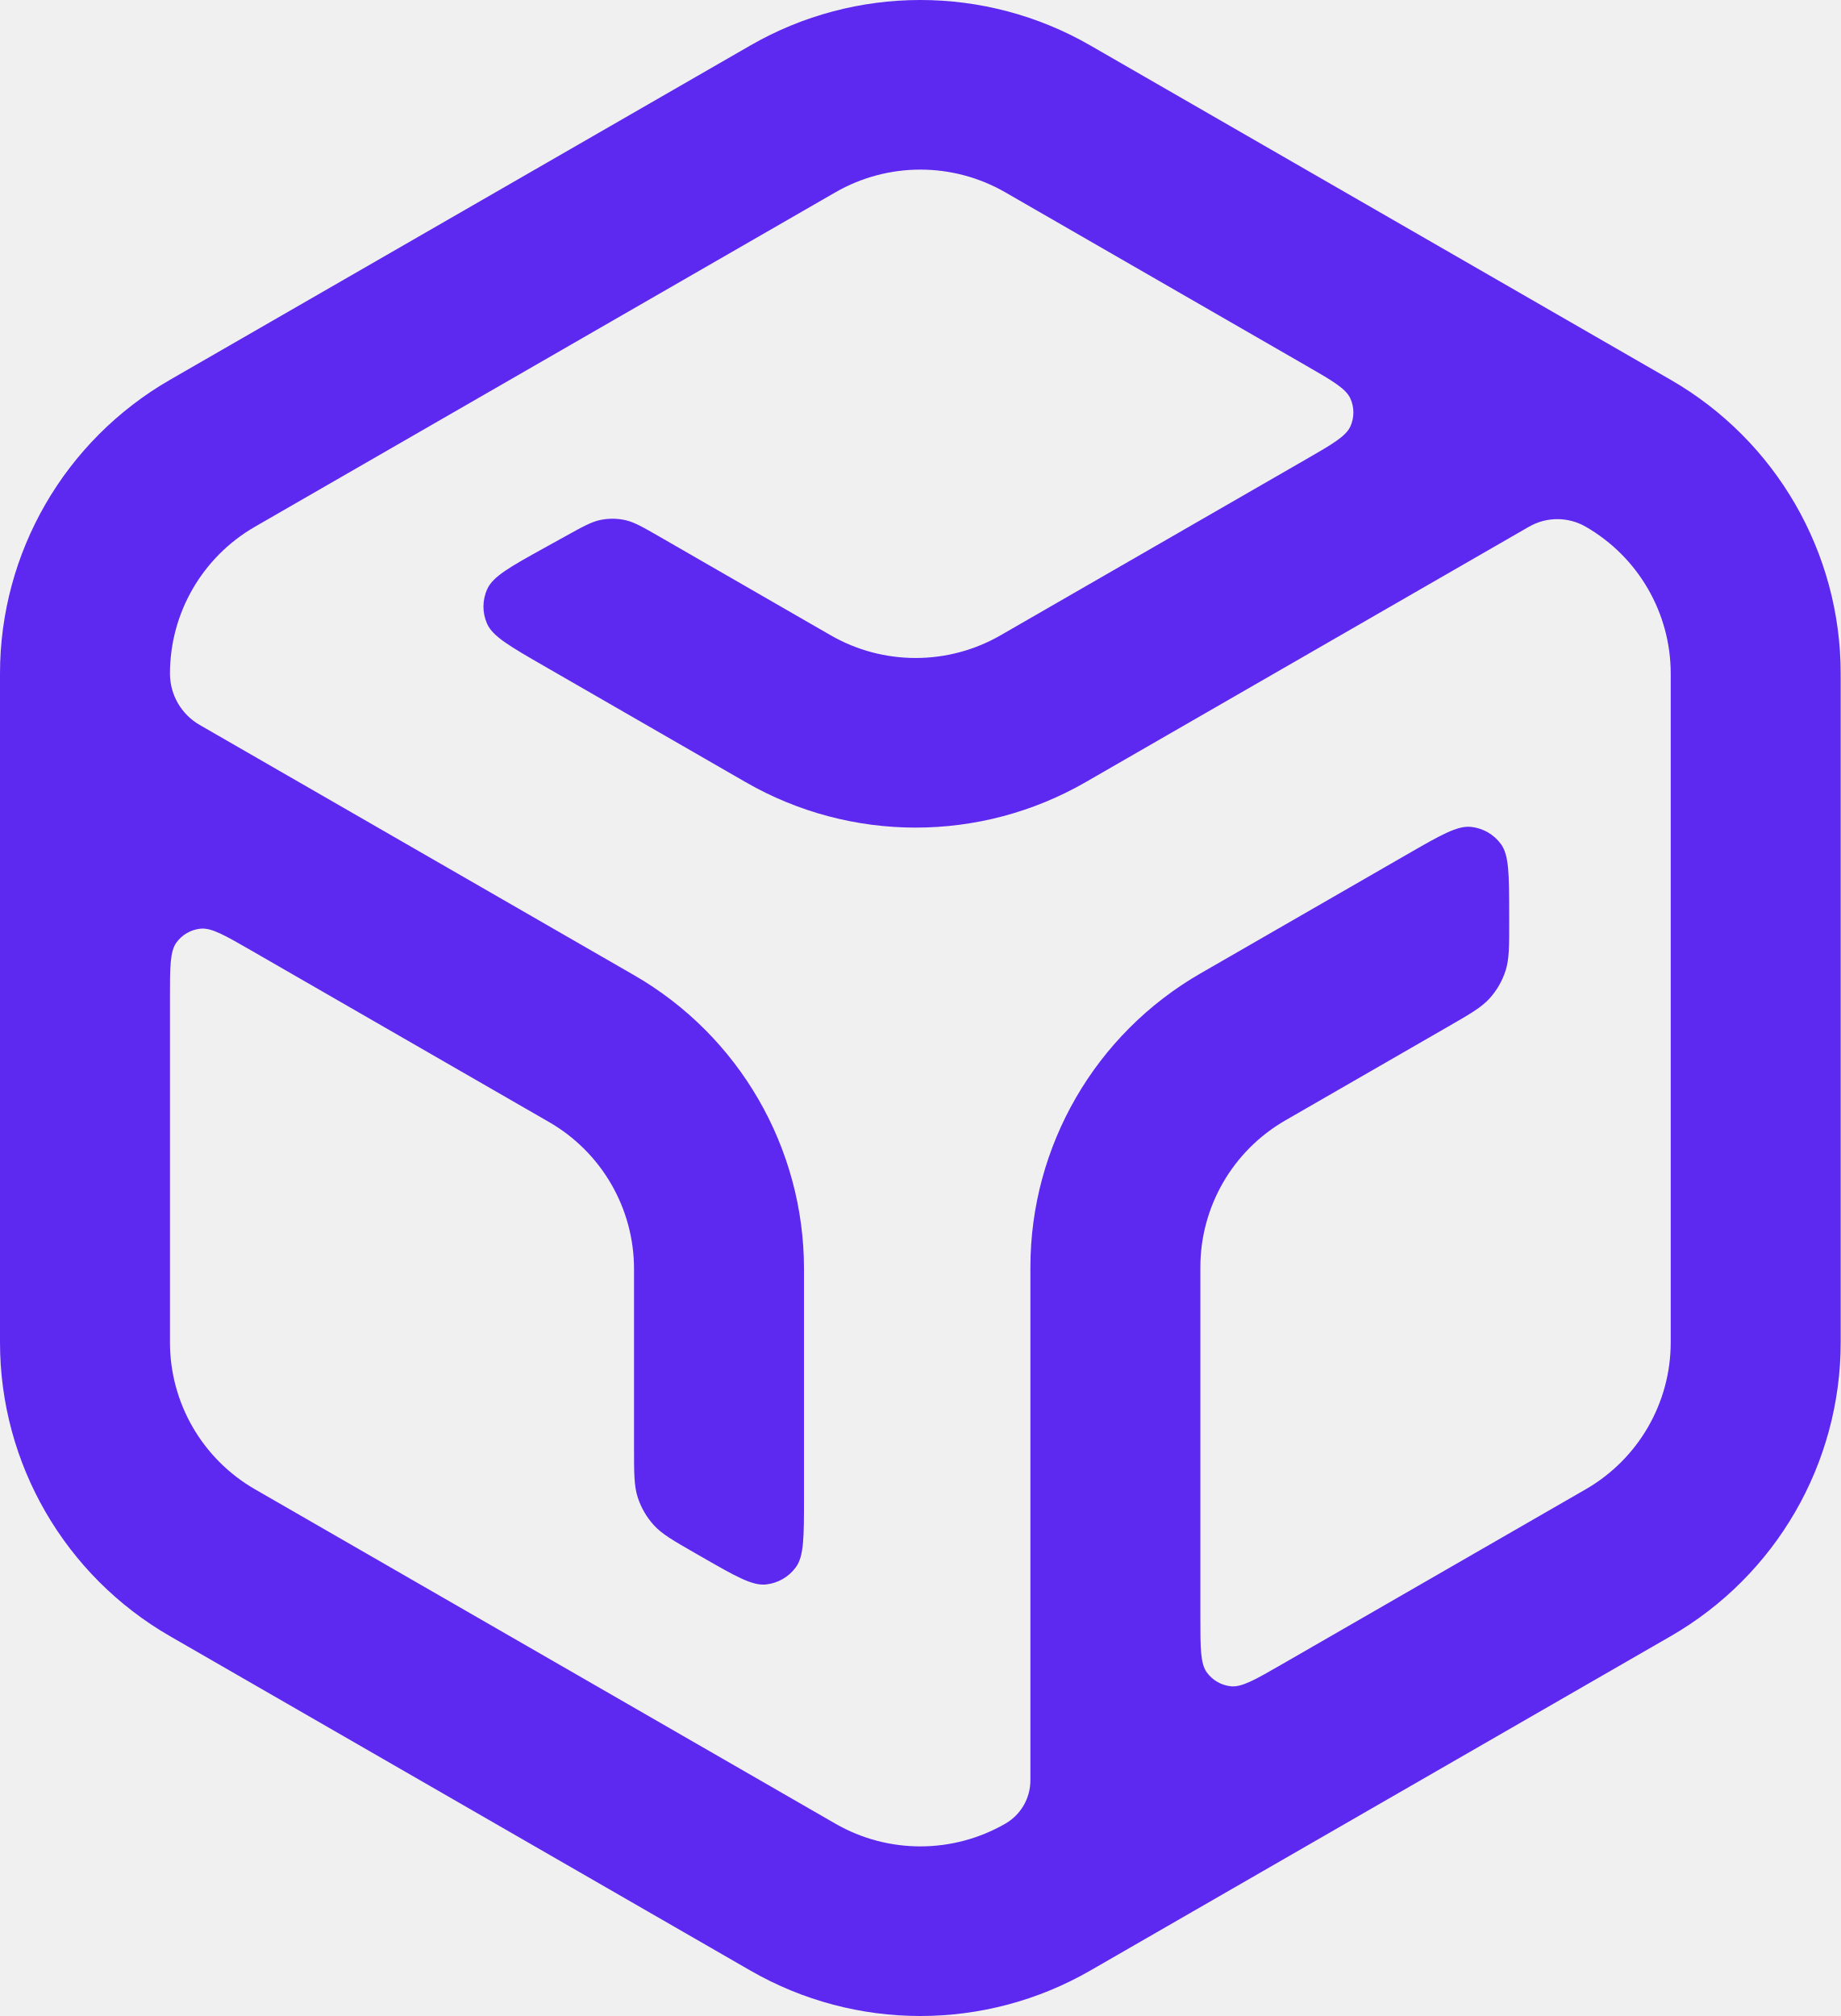
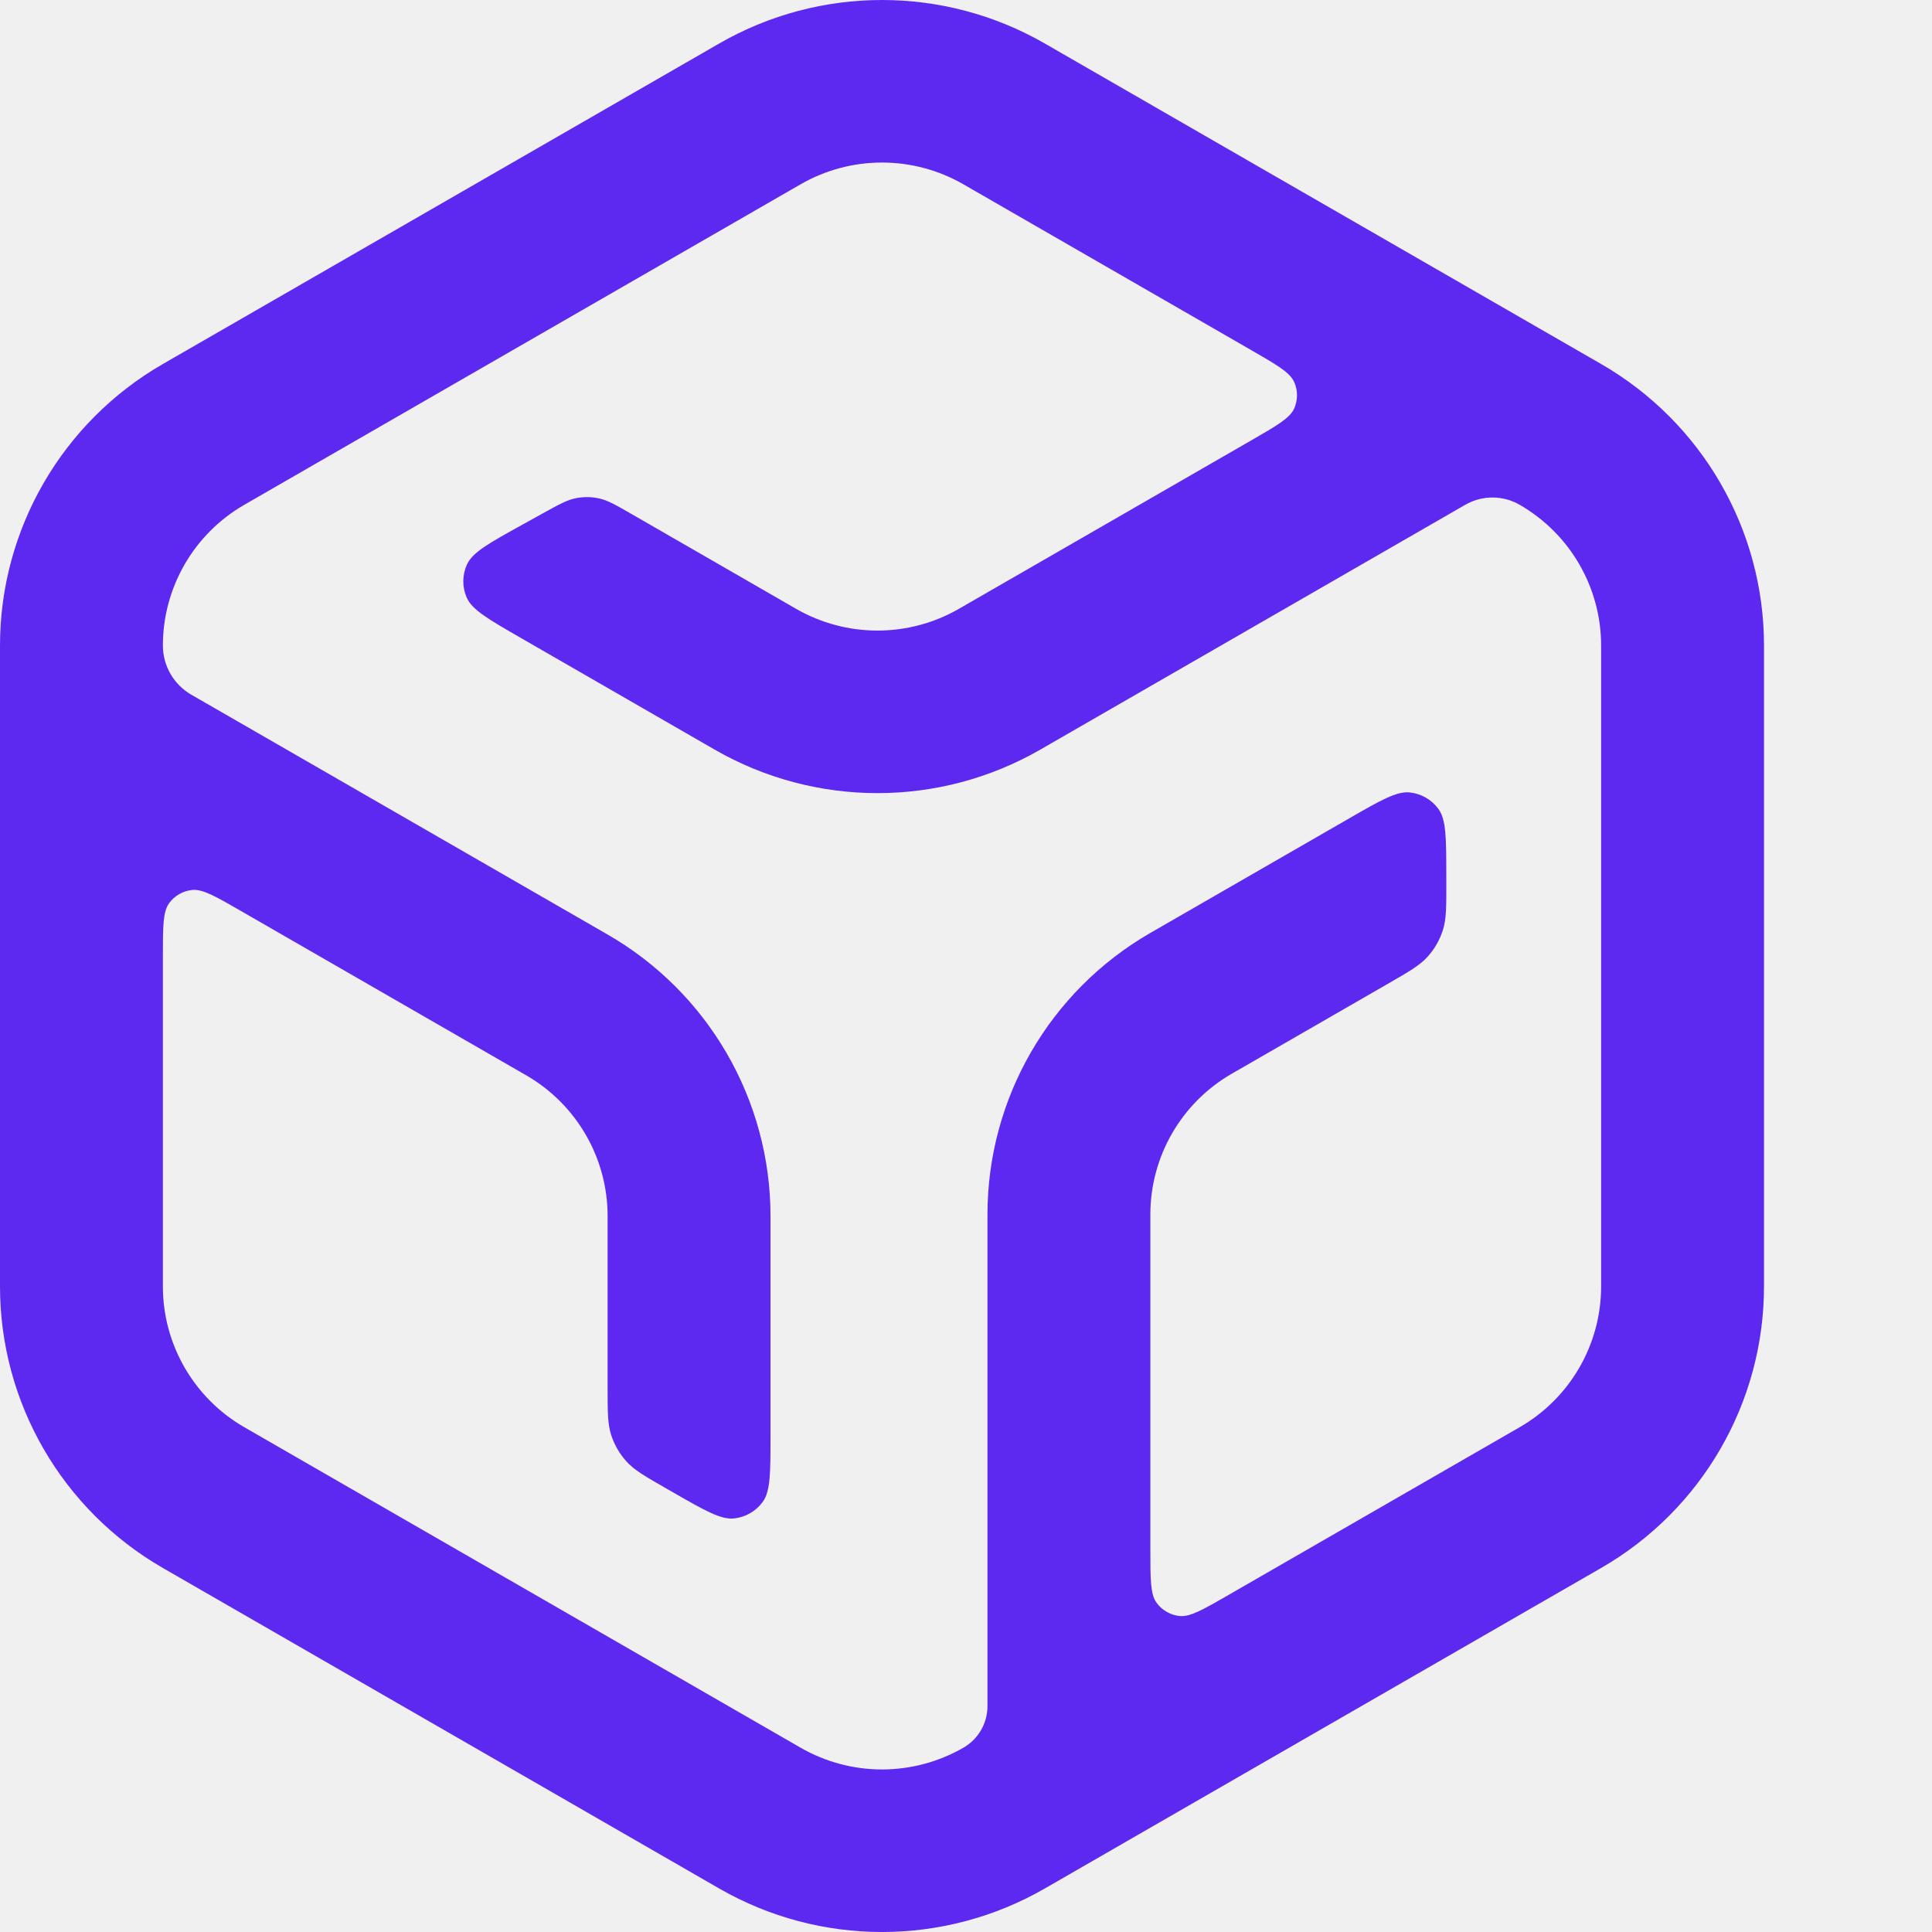
- <svg xmlns="http://www.w3.org/2000/svg" width="168" height="184" viewBox="0 0 168 184" fill="none">
+ <svg xmlns="http://www.w3.org/2000/svg" width="184" height="184" viewBox="0 0 184 184" fill="none">
  <g clip-path="url(#clip0_24_31)">
    <path fill-rule="evenodd" clip-rule="evenodd" d="M152.487 149.333C162.086 143.802 168 133.581 168 122.519L168 61.48C168 50.419 162.086 40.198 152.487 34.667L99.513 4.148C89.914 -1.383 78.086 -1.383 68.487 4.148L15.513 34.667C5.914 40.198 -2.2186e-06 50.419 0 61.48L7.0004e-06 122.519C3.30114e-06 133.581 5.914 143.802 15.513 149.333L68.487 179.852C78.086 185.383 89.914 185.383 99.513 179.852L152.487 149.333ZM152.487 122.519C152.487 128.05 149.53 133.161 144.73 135.926L117.005 151.899C114.561 153.307 113.339 154.011 112.337 153.906C111.462 153.814 110.668 153.357 110.151 152.647C109.558 151.833 109.558 150.425 109.558 147.609L109.558 115.663C109.558 110.133 112.515 105.022 117.315 102.257L132.16 93.704C134.198 92.53 135.218 91.943 135.958 91.121C136.614 90.394 137.108 89.537 137.41 88.607C137.751 87.555 137.749 86.381 137.745 84.032L137.743 83.326C137.737 79.813 137.734 78.056 136.993 77.041C136.346 76.155 135.354 75.584 134.261 75.47C133.009 75.34 131.485 76.218 128.435 77.975L109.558 88.85C99.959 94.381 94.045 104.602 94.045 115.663L94.045 162.49C94.045 164.122 93.173 165.63 91.757 166.445C86.957 169.211 81.043 169.211 76.243 166.445L23.27 135.926C18.47 133.161 15.513 128.05 15.513 122.519L15.513 91.057C15.513 88.241 15.513 86.834 16.106 86.02C16.623 85.31 17.417 84.852 18.292 84.76C19.294 84.655 20.516 85.359 22.96 86.767L50.111 102.408C54.911 105.174 57.867 110.284 57.867 115.815L57.867 132.105C57.867 134.454 57.867 135.628 58.21 136.679C58.514 137.609 59.01 138.465 59.666 139.191C60.409 140.011 61.429 140.597 63.469 141.767L64.082 142.119C67.135 143.871 68.661 144.746 69.913 144.613C71.005 144.497 71.996 143.925 72.641 143.038C73.381 142.021 73.381 140.265 73.381 136.751L73.381 115.815C73.381 104.754 67.467 94.533 57.867 89.002L18.222 66.163C16.546 65.197 15.513 63.412 15.513 61.48C15.513 55.95 18.47 50.839 23.27 48.074L76.243 17.555C81.043 14.789 86.957 14.789 91.757 17.555L119.18 33.354C121.624 34.762 122.846 35.466 123.256 36.385C123.614 37.187 123.614 38.102 123.256 38.904C122.846 39.822 121.624 40.526 119.18 41.934L91.328 57.981C86.528 60.746 80.614 60.746 75.814 57.981L60.209 48.99C58.656 48.096 57.879 47.648 57.053 47.468C56.321 47.309 55.565 47.303 54.831 47.45C54.001 47.615 53.217 48.05 51.649 48.919L49.714 49.99C46.578 51.728 45.01 52.596 44.479 53.749C44.016 54.754 44.007 55.908 44.452 56.921C44.963 58.082 46.517 58.977 49.623 60.767L68.058 71.388C77.657 76.918 89.485 76.918 99.084 71.388L139.55 48.074C141.153 47.151 143.127 47.151 144.73 48.074C149.53 50.839 152.487 55.95 152.487 61.48V122.519Z" fill="#5D29F0" />
  </g>
  <defs>
    <clipPath id="clip0_24_31">
      <rect width="168" height="184" fill="white" />
    </clipPath>
  </defs>
</svg>
